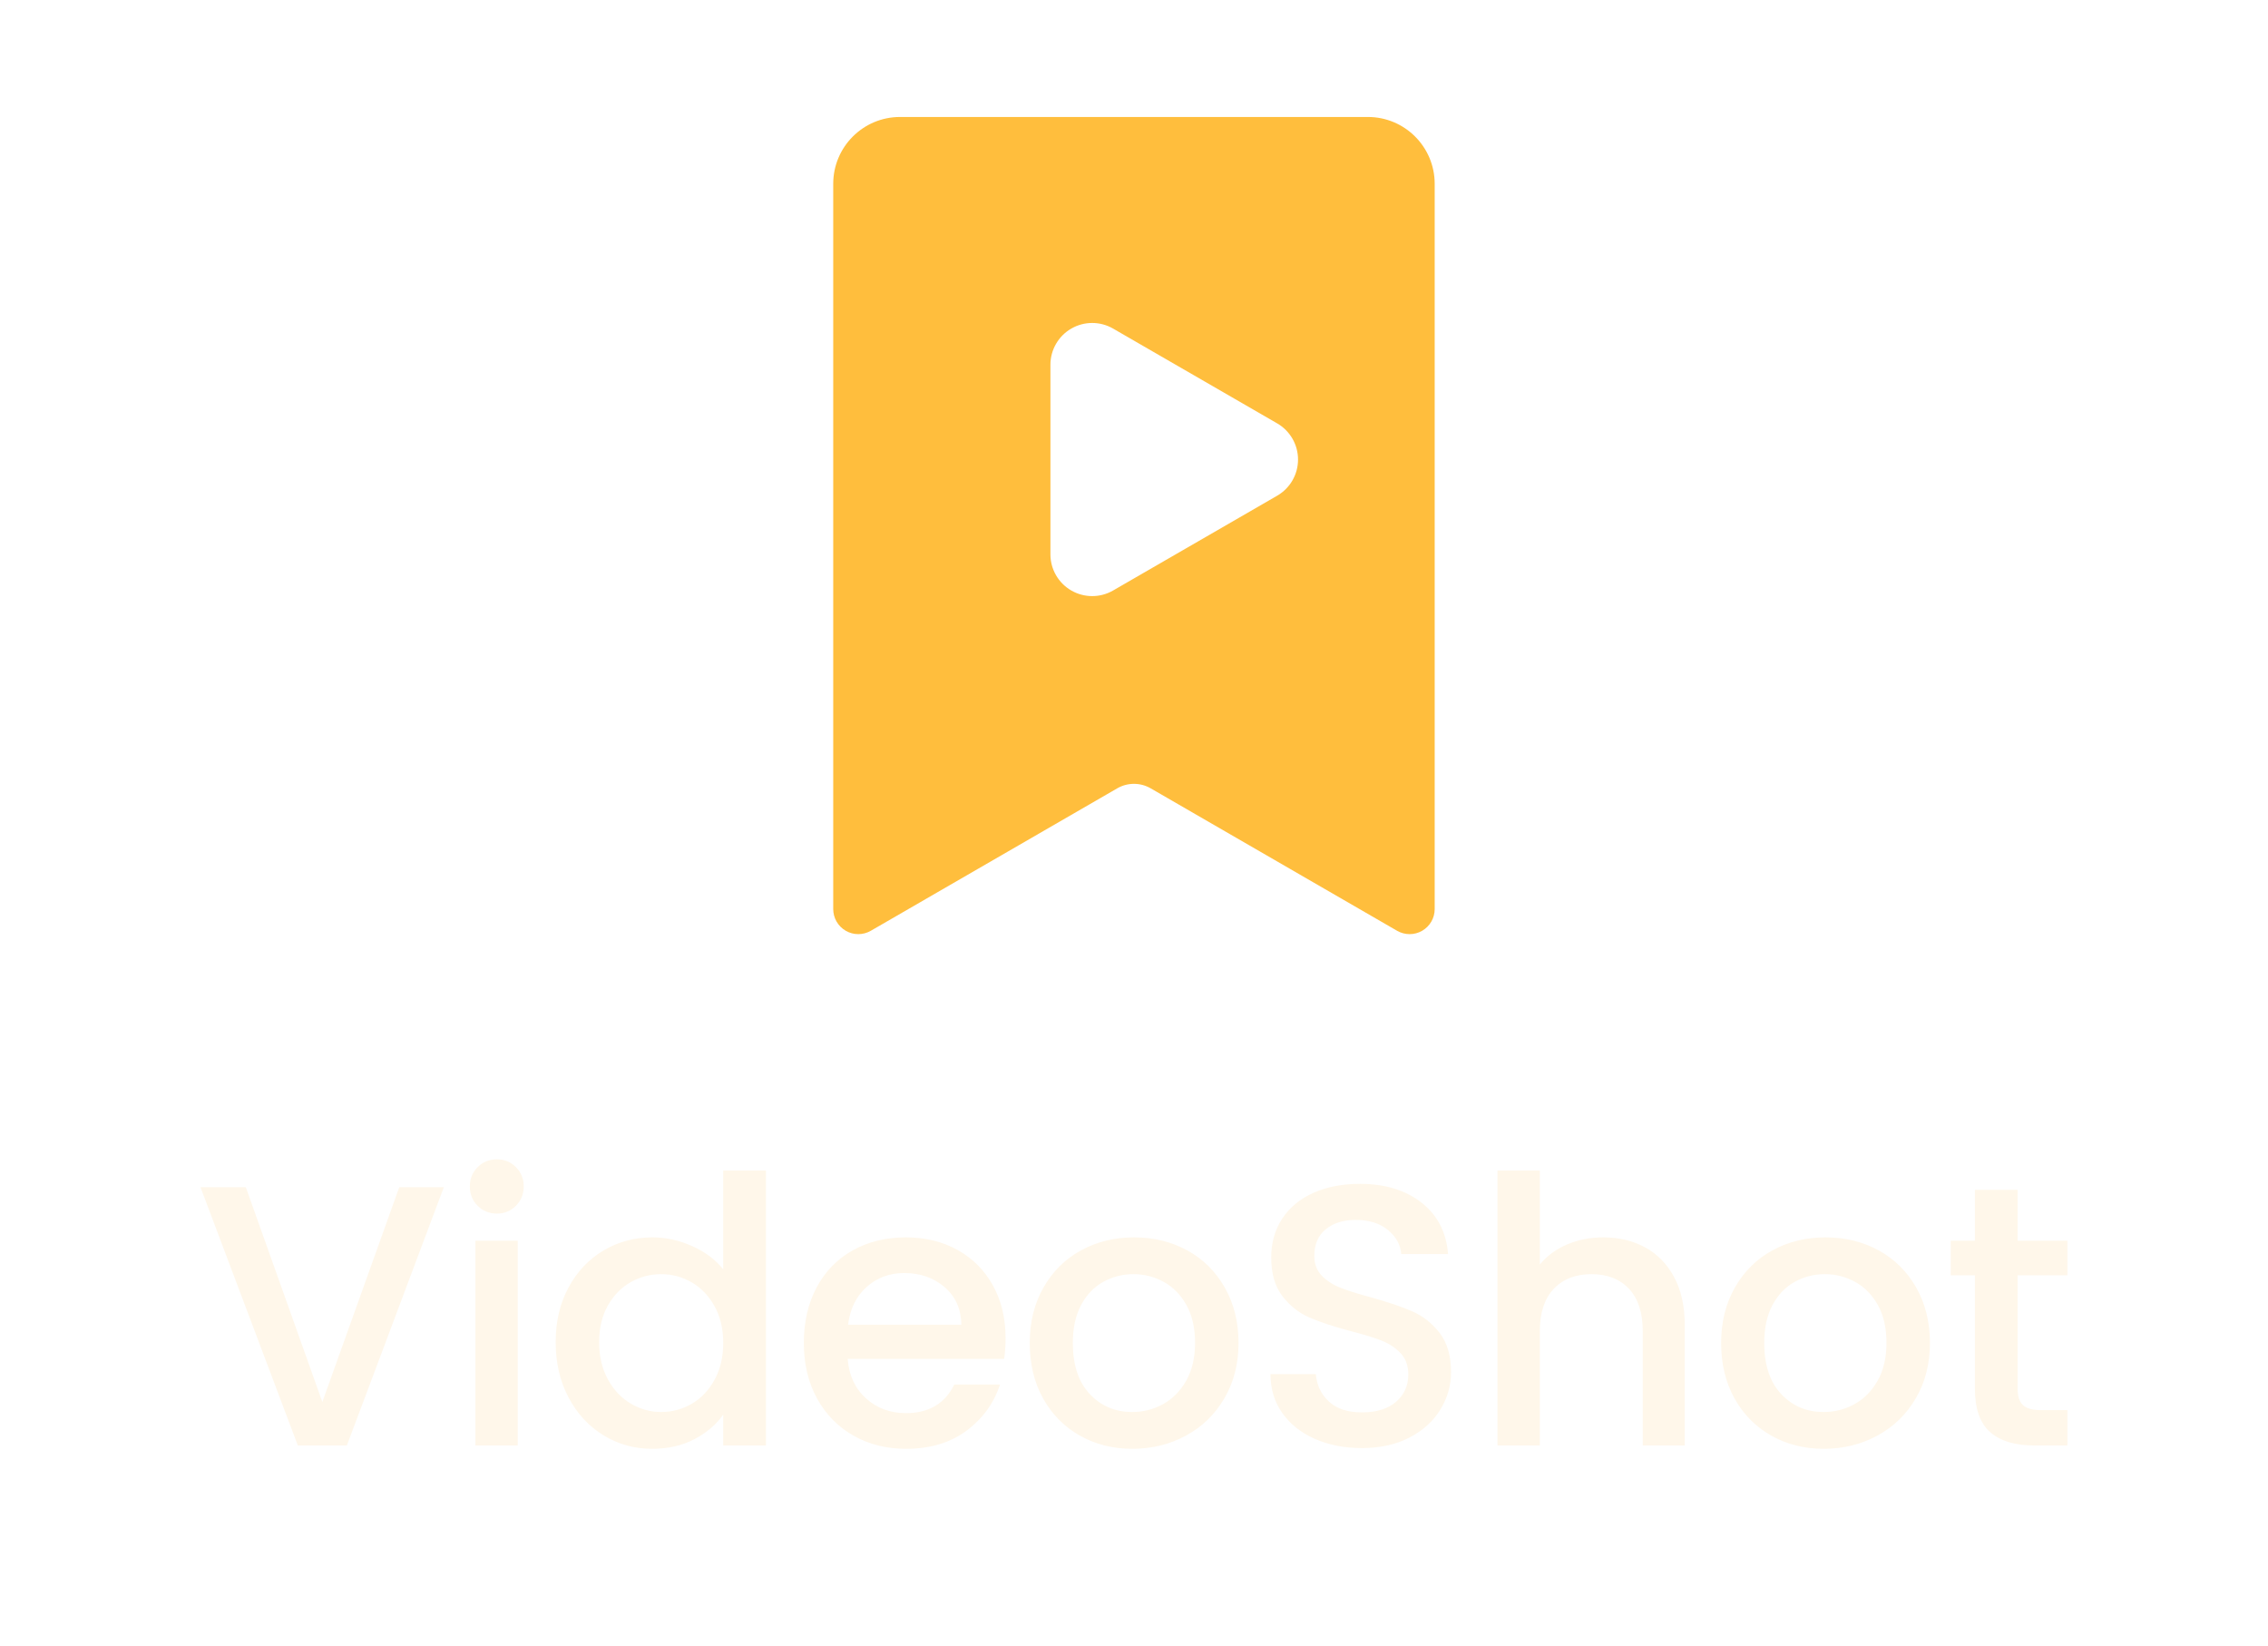
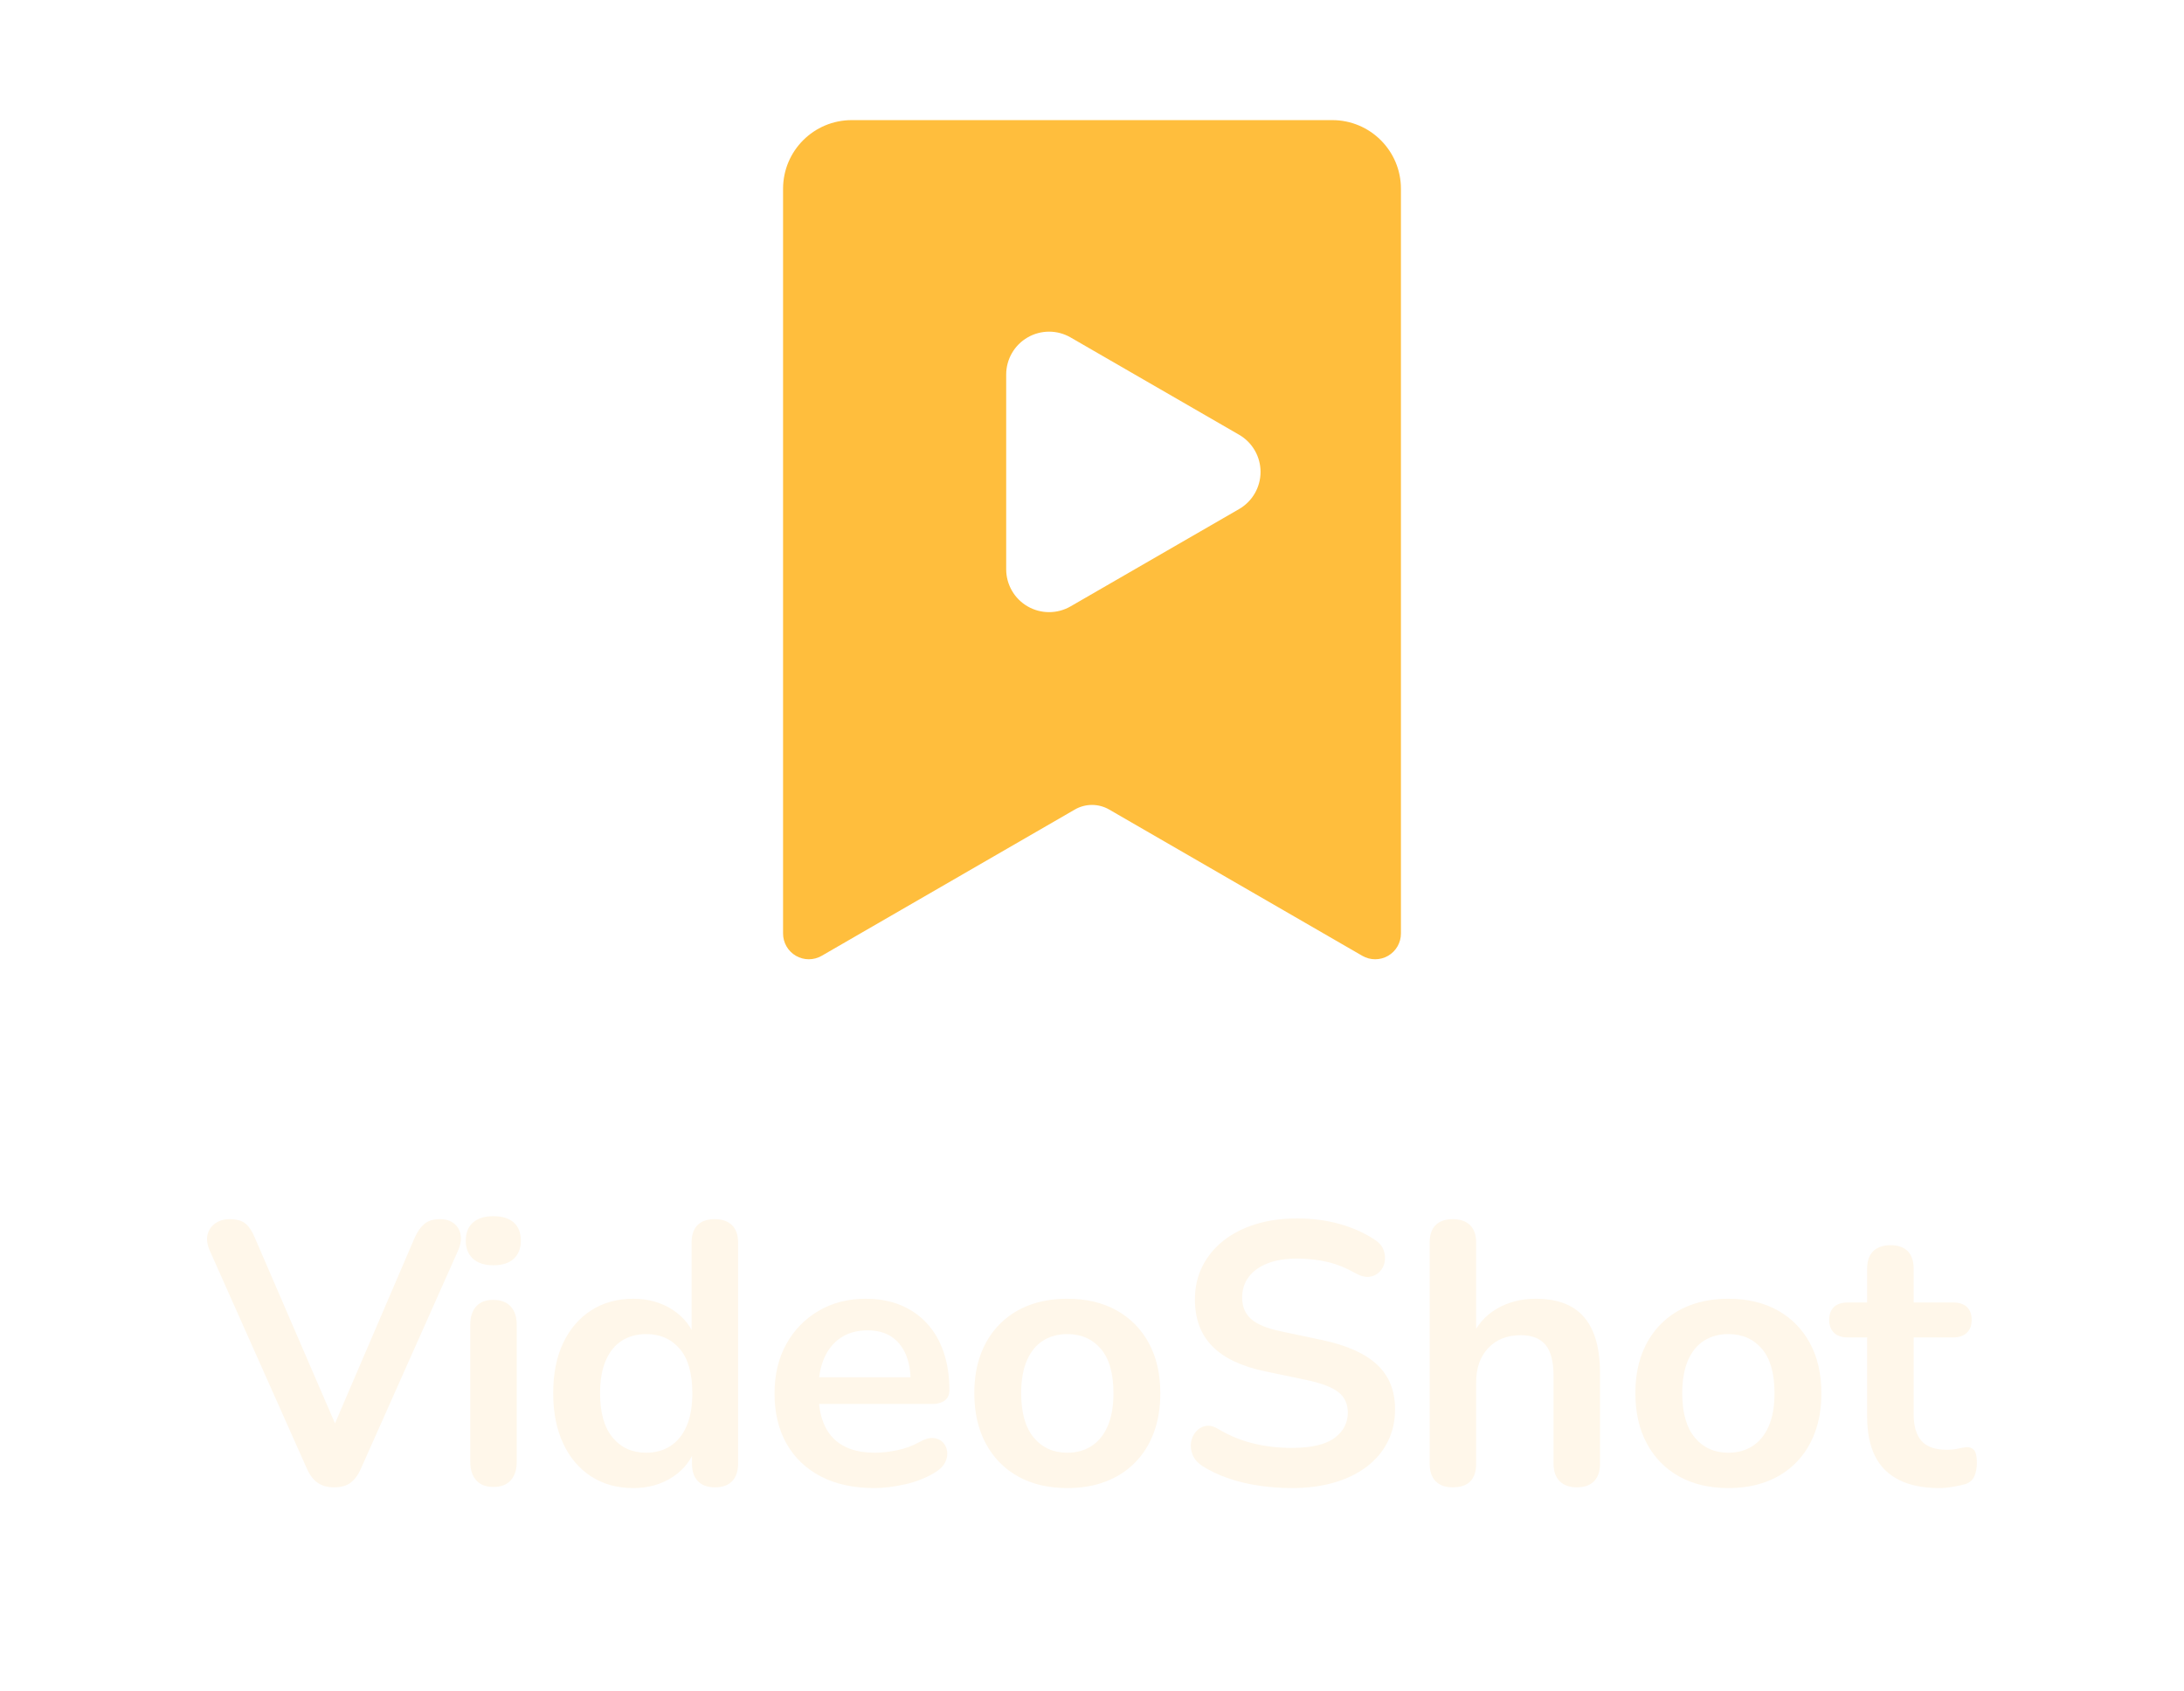
- <svg xmlns="http://www.w3.org/2000/svg" viewBox="0 0 543 394" width="543" height="394">
-   <g transform="translate(143.49 0)">
+ <svg xmlns="http://www.w3.org/2000/svg" viewBox="0 0 509 394" width="509" height="394">
+   <g transform="translate(126.5 0)">
    <path fill="#FFBE3D" fill-rule="evenodd" d="M72 28H184a16 16 0 0 1 16 16V217.6A6 6 0 0 1 191 222.8L132 188.7A8 8 0 0 0 124 188.7L65 222.8A6 6 0 0 1 56 217.6V44a16 16 0 0 1 16-16ZM108 87.3V132.7A10 10 0 0 0 123 141.35L162.3 118.65A10 10 0 0 0 162.3 101.35L123 78.65A10 10 0 0 0 108 87.3Z" />
  </g>
-   <path fill="#FFF7EA" transform="translate(46.31 346) scale(0.08895)" d="M674 -695 413 0H281L19 -695H141L347 -117L554 -695Z M744.0 -697Q744.0 -728 765.0 -749.0Q786.0 -770 817.0 -770Q847.0 -770 868.0 -749.0Q889.0 -728 889.0 -697Q889.0 -666 868.0 -645.0Q847.0 -624 817.0 -624Q786.0 -624 765.0 -645.0Q744.0 -666 744.0 -697ZM873.0 -551V0H759.0V-551Z M1236.0 -560Q1290.0 -560 1342.5 -536.5Q1395.0 -513 1426.0 -474V-740H1541.0V0H1426.0V-83Q1398.0 -43 1348.5 -17.0Q1299.0 9 1235.0 9Q1163.0 9 1103.5 -27.5Q1044.0 -64 1009.5 -129.5Q975.0 -195 975.0 -278Q975.0 -361 1009.5 -425.0Q1044.0 -489 1103.5 -524.5Q1163.0 -560 1236.0 -560ZM1259.0 -461Q1215.0 -461 1177.0 -439.5Q1139.0 -418 1115.5 -376.5Q1092.0 -335 1092.0 -278Q1092.0 -221 1115.5 -178.0Q1139.0 -135 1177.5 -112.5Q1216.0 -90 1259.0 -90Q1303.0 -90 1341.0 -112.0Q1379.0 -134 1402.5 -176.5Q1426.0 -219 1426.0 -276Q1426.0 -333 1402.5 -375.0Q1379.0 -417 1341.0 -439.0Q1303.0 -461 1259.0 -461Z M2182.0 -233H1761.0Q1766.0 -167 1810.0 -127.0Q1854.0 -87 1918.0 -87Q2010.0 -87 2048.0 -164H2171.0Q2146.0 -88 2080.5 -39.5Q2015.0 9 1918.0 9Q1839.0 9 1776.5 -26.5Q1714.0 -62 1678.5 -126.5Q1643.0 -191 1643.0 -276Q1643.0 -361 1677.5 -425.5Q1712.0 -490 1774.5 -525.0Q1837.0 -560 1918.0 -560Q1996.0 -560 2057.0 -526.0Q2118.0 -492 2152.0 -430.5Q2186.0 -369 2186.0 -289Q2186.0 -258 2182.0 -233ZM2067.0 -325Q2066.0 -388 2022.0 -426.0Q1978.0 -464 1913.0 -464Q1854.0 -464 1812.0 -426.5Q1770.0 -389 1762.0 -325Z M2251.0 -276Q2251.0 -360 2288.0 -425.0Q2325.0 -490 2389.0 -525.0Q2453.0 -560 2532.0 -560Q2611.0 -560 2675.0 -525.0Q2739.0 -490 2776.0 -425.0Q2813.0 -360 2813.0 -276Q2813.0 -192 2775.0 -127.0Q2737.0 -62 2671.5 -26.5Q2606.0 9 2527.0 9Q2449.0 9 2386.0 -26.5Q2323.0 -62 2287.0 -126.5Q2251.0 -191 2251.0 -276ZM2696.0 -276Q2696.0 -336 2673.0 -377.5Q2650.0 -419 2612.0 -440.0Q2574.0 -461 2530.0 -461Q2486.0 -461 2448.5 -440.0Q2411.0 -419 2389.0 -377.5Q2367.0 -336 2367.0 -276Q2367.0 -187 2412.5 -138.5Q2458.0 -90 2527.0 -90Q2571.0 -90 2609.5 -111.0Q2648.0 -132 2672.0 -174.0Q2696.0 -216 2696.0 -276Z M2899.0 -192H3021.0Q3025.0 -147 3056.5 -118.0Q3088.0 -89 3145.0 -89Q3204.0 -89 3237.0 -117.5Q3270.0 -146 3270.0 -191Q3270.0 -226 3249.5 -248.0Q3229.0 -270 3198.5 -282.0Q3168.0 -294 3114.0 -308Q3046.0 -326 3003.5 -344.5Q2961.0 -363 2931.0 -402.0Q2901.0 -441 2901.0 -506Q2901.0 -566 2931.0 -611.0Q2961.0 -656 3015.0 -680.0Q3069.0 -704 3140.0 -704Q3241.0 -704 3305.5 -653.5Q3370.0 -603 3377.0 -515H3251.0Q3248.0 -553 3215.0 -580.0Q3182.0 -607 3128.0 -607Q3079.0 -607 3048.0 -582.0Q3017.0 -557 3017.0 -510Q3017.0 -478 3036.5 -457.5Q3056.0 -437 3086.0 -425.0Q3116.0 -413 3168.0 -399Q3237.0 -380 3280.5 -361.0Q3324.0 -342 3354.5 -302.5Q3385.0 -263 3385.0 -197Q3385.0 -144 3356.5 -97.0Q3328.0 -50 3273.5 -21.5Q3219.0 7 3145.0 7Q3075.0 7 3019.0 -17.5Q2963.0 -42 2931.0 -87.0Q2899.0 -132 2899.0 -192Z M4014.0 -325V0H3901.0V-308Q3901.0 -382 3864.0 -421.5Q3827.0 -461 3763.0 -461Q3699.0 -461 3661.5 -421.5Q3624.0 -382 3624.0 -308V0H3510.0V-740H3624.0V-487Q3653.0 -522 3697.5 -541.0Q3742.0 -560 3795.0 -560Q3858.0 -560 3907.5 -533.0Q3957.0 -506 3985.5 -453.0Q4014.0 -400 4014.0 -325Z M4112.0 -276Q4112.0 -360 4149.0 -425.0Q4186.0 -490 4250.0 -525.0Q4314.0 -560 4393.0 -560Q4472.0 -560 4536.0 -525.0Q4600.0 -490 4637.0 -425.0Q4674.0 -360 4674.0 -276Q4674.0 -192 4636.0 -127.0Q4598.0 -62 4532.5 -26.5Q4467.0 9 4388.0 9Q4310.0 9 4247.0 -26.5Q4184.0 -62 4148.0 -126.5Q4112.0 -191 4112.0 -276ZM4557.0 -276Q4557.0 -336 4534.0 -377.5Q4511.0 -419 4473.0 -440.0Q4435.0 -461 4391.0 -461Q4347.0 -461 4309.5 -440.0Q4272.0 -419 4250.0 -377.5Q4228.0 -336 4228.0 -276Q4228.0 -187 4273.5 -138.5Q4319.0 -90 4388.0 -90Q4432.0 -90 4470.5 -111.0Q4509.0 -132 4533.0 -174.0Q4557.0 -216 4557.0 -276Z M4910.0 -458V-153Q4910.0 -122 4924.5 -108.5Q4939.0 -95 4974.0 -95H5044.0V0H4954.0Q4877.0 0 4836.0 -36.0Q4795.0 -72 4795.0 -153V-458H4730.0V-551H4795.0V-688H4910.0V-551H5044.0V-458Z" />
+   <path fill="#FFF7EA" transform="translate(46.91 346) scale(0.0867)" d="M357 8Q330 8 312.5 -4.5Q295 -17 284 -42L23 -628Q12 -653 17 -672Q22 -691 38 -702Q54 -713 76 -713Q105 -713 119.5 -700.5Q134 -688 144 -663L381 -114L338 -114L574 -664Q585 -688 600 -700.5Q615 -713 642 -713Q664 -713 678.5 -702Q693 -691 697 -672Q701 -653 690 -628L429 -42Q418 -17 401.5 -4.5Q385 8 357 8Z M785 7Q755 7 739 -11Q723 -29 723 -61L723 -428Q723 -461 739 -478.5Q755 -496 785 -496Q815 -496 831.5 -478.5Q848 -461 848 -428L848 -61Q848 -29 832 -11Q816 7 785 7ZM785 -589Q750 -589 730.5 -606.5Q711 -624 711 -655Q711 -687 730.5 -704Q750 -721 785 -721Q821 -721 840 -704Q859 -687 859 -655Q859 -624 840 -606.5Q821 -589 785 -589Z M1161 10Q1097 10 1048.5 -21Q1000 -52 973 -109.5Q946 -167 946 -245Q946 -324 973 -380.5Q1000 -437 1048.5 -468Q1097 -499 1161 -499Q1222 -499 1267.5 -469Q1313 -439 1329 -390L1318 -390L1318 -650Q1318 -681 1334 -697Q1350 -713 1380 -713Q1410 -713 1426.5 -697Q1443 -681 1443 -650L1443 -56Q1443 -25 1427 -8.5Q1411 8 1381 8Q1351 8 1335 -8.5Q1319 -25 1319 -56L1319 -134L1330 -104Q1315 -52 1269 -21Q1223 10 1161 10ZM1196 -85Q1233 -85 1261 -103Q1289 -121 1304.5 -156.5Q1320 -192 1320 -245Q1320 -325 1286 -364.5Q1252 -404 1196 -404Q1159 -404 1131 -386.5Q1103 -369 1087.5 -333.5Q1072 -298 1072 -245Q1072 -166 1106 -125.5Q1140 -85 1196 -85Z M1809 10Q1726 10 1666 -21Q1606 -52 1573.5 -109Q1541 -166 1541 -244Q1541 -320 1572.5 -377Q1604 -434 1659.5 -466.5Q1715 -499 1786 -499Q1838 -499 1879.5 -482Q1921 -465 1950.5 -433Q1980 -401 1995.5 -355.5Q2011 -310 2011 -253Q2011 -235 1998.5 -225.5Q1986 -216 1963 -216L1642 -216L1642 -288L1923 -288L1907 -273Q1907 -319 1893.5 -350Q1880 -381 1854.5 -397.5Q1829 -414 1791 -414Q1749 -414 1719.5 -394.5Q1690 -375 1674.5 -339.5Q1659 -304 1659 -255L1659 -248Q1659 -166 1697.5 -125.5Q1736 -85 1811 -85Q1837 -85 1869.5 -91.5Q1902 -98 1931 -114Q1952 -126 1968 -124.5Q1984 -123 1993.5 -113Q2003 -103 2005 -88.5Q2007 -74 1999.5 -59Q1992 -44 1974 -33Q1939 -11 1893.5 -0.5Q1848 10 1809 10Z M2328 10Q2252 10 2196 -21Q2140 -52 2109 -109.5Q2078 -167 2078 -245Q2078 -304 2095.5 -350.5Q2113 -397 2146 -430.5Q2179 -464 2225 -481.5Q2271 -499 2328 -499Q2404 -499 2460 -468Q2516 -437 2547 -380Q2578 -323 2578 -245Q2578 -186 2560.5 -139Q2543 -92 2510 -58.5Q2477 -25 2431 -7.5Q2385 10 2328 10ZM2328 -85Q2365 -85 2393 -103Q2421 -121 2436.5 -156.5Q2452 -192 2452 -245Q2452 -325 2418 -364.5Q2384 -404 2328 -404Q2291 -404 2263 -386.5Q2235 -369 2219.5 -333.5Q2204 -298 2204 -245Q2204 -166 2238 -125.5Q2272 -85 2328 -85Z M2931 10Q2887 10 2843 3.5Q2799 -3 2760 -16.5Q2721 -30 2690 -50Q2672 -62 2665 -79Q2658 -96 2660.5 -112.5Q2663 -129 2673.5 -141.5Q2684 -154 2700 -157Q2716 -160 2735 -148Q2779 -122 2828 -110Q2877 -98 2931 -98Q3010 -98 3046 -124.5Q3082 -151 3082 -193Q3082 -228 3056.5 -248Q3031 -268 2969 -281L2859 -304Q2764 -324 2717.5 -371.5Q2671 -419 2671 -497Q2671 -546 2691 -586Q2711 -626 2747.5 -655Q2784 -684 2834.5 -699.5Q2885 -715 2946 -715Q3006 -715 3060 -700Q3114 -685 3157 -656Q3173 -645 3178.5 -629Q3184 -613 3181 -597.5Q3178 -582 3167 -571Q3156 -560 3139.5 -558Q3123 -556 3102 -568Q3065 -589 3027 -598Q2989 -607 2945 -607Q2899 -607 2866 -594Q2833 -581 2815.5 -557.5Q2798 -534 2798 -502Q2798 -466 2822 -444.5Q2846 -423 2904 -411L3013 -388Q3112 -367 3160.5 -322Q3209 -277 3209 -202Q3209 -154 3189.5 -115Q3170 -76 3133.5 -48Q3097 -20 3046 -5Q2995 10 2931 10Z M3364 8Q3334 8 3318 -8.5Q3302 -25 3302 -56L3302 -650Q3302 -681 3318 -697Q3334 -713 3364 -713Q3394 -713 3410.5 -697Q3427 -681 3427 -650L3427 -391L3413 -391Q3435 -444 3481.5 -471.5Q3528 -499 3587 -499Q3646 -499 3684 -477Q3722 -455 3741 -410.5Q3760 -366 3760 -298L3760 -56Q3760 -25 3744 -8.5Q3728 8 3698 8Q3668 8 3651.5 -8.5Q3635 -25 3635 -56L3635 -292Q3635 -349 3613.5 -375Q3592 -401 3547 -401Q3492 -401 3459.5 -366.5Q3427 -332 3427 -275L3427 -56Q3427 8 3364 8Z M4105 10Q4029 10 3973 -21Q3917 -52 3886 -109.5Q3855 -167 3855 -245Q3855 -304 3872.5 -350.5Q3890 -397 3923 -430.5Q3956 -464 4002 -481.5Q4048 -499 4105 -499Q4181 -499 4237 -468Q4293 -437 4324 -380Q4355 -323 4355 -245Q4355 -186 4337.5 -139Q4320 -92 4287 -58.5Q4254 -25 4208 -7.5Q4162 10 4105 10ZM4105 -85Q4142 -85 4170 -103Q4198 -121 4213.5 -156.5Q4229 -192 4229 -245Q4229 -325 4195 -364.5Q4161 -404 4105 -404Q4068 -404 4040 -386.5Q4012 -369 3996.5 -333.5Q3981 -298 3981 -245Q3981 -166 4015 -125.5Q4049 -85 4105 -85Z M4672 10Q4607 10 4563.5 -12Q4520 -34 4499 -76.5Q4478 -119 4478 -182L4478 -395L4426 -395Q4402 -395 4389 -407.5Q4376 -420 4376 -442Q4376 -465 4389 -477Q4402 -489 4426 -489L4478 -489L4478 -580Q4478 -611 4494.5 -627Q4511 -643 4541 -643Q4571 -643 4587 -627Q4603 -611 4603 -580L4603 -489L4709 -489Q4733 -489 4746 -477Q4759 -465 4759 -442Q4759 -420 4746 -407.5Q4733 -395 4709 -395L4603 -395L4603 -189Q4603 -141 4624 -117Q4645 -93 4692 -93Q4709 -93 4722 -96Q4735 -99 4745 -100Q4757 -101 4765 -92.5Q4773 -84 4773 -58Q4773 -38 4766.5 -22.5Q4760 -7 4743 -1Q4730 3 4709 6.5Q4688 10 4672 10Z" />
</svg>
